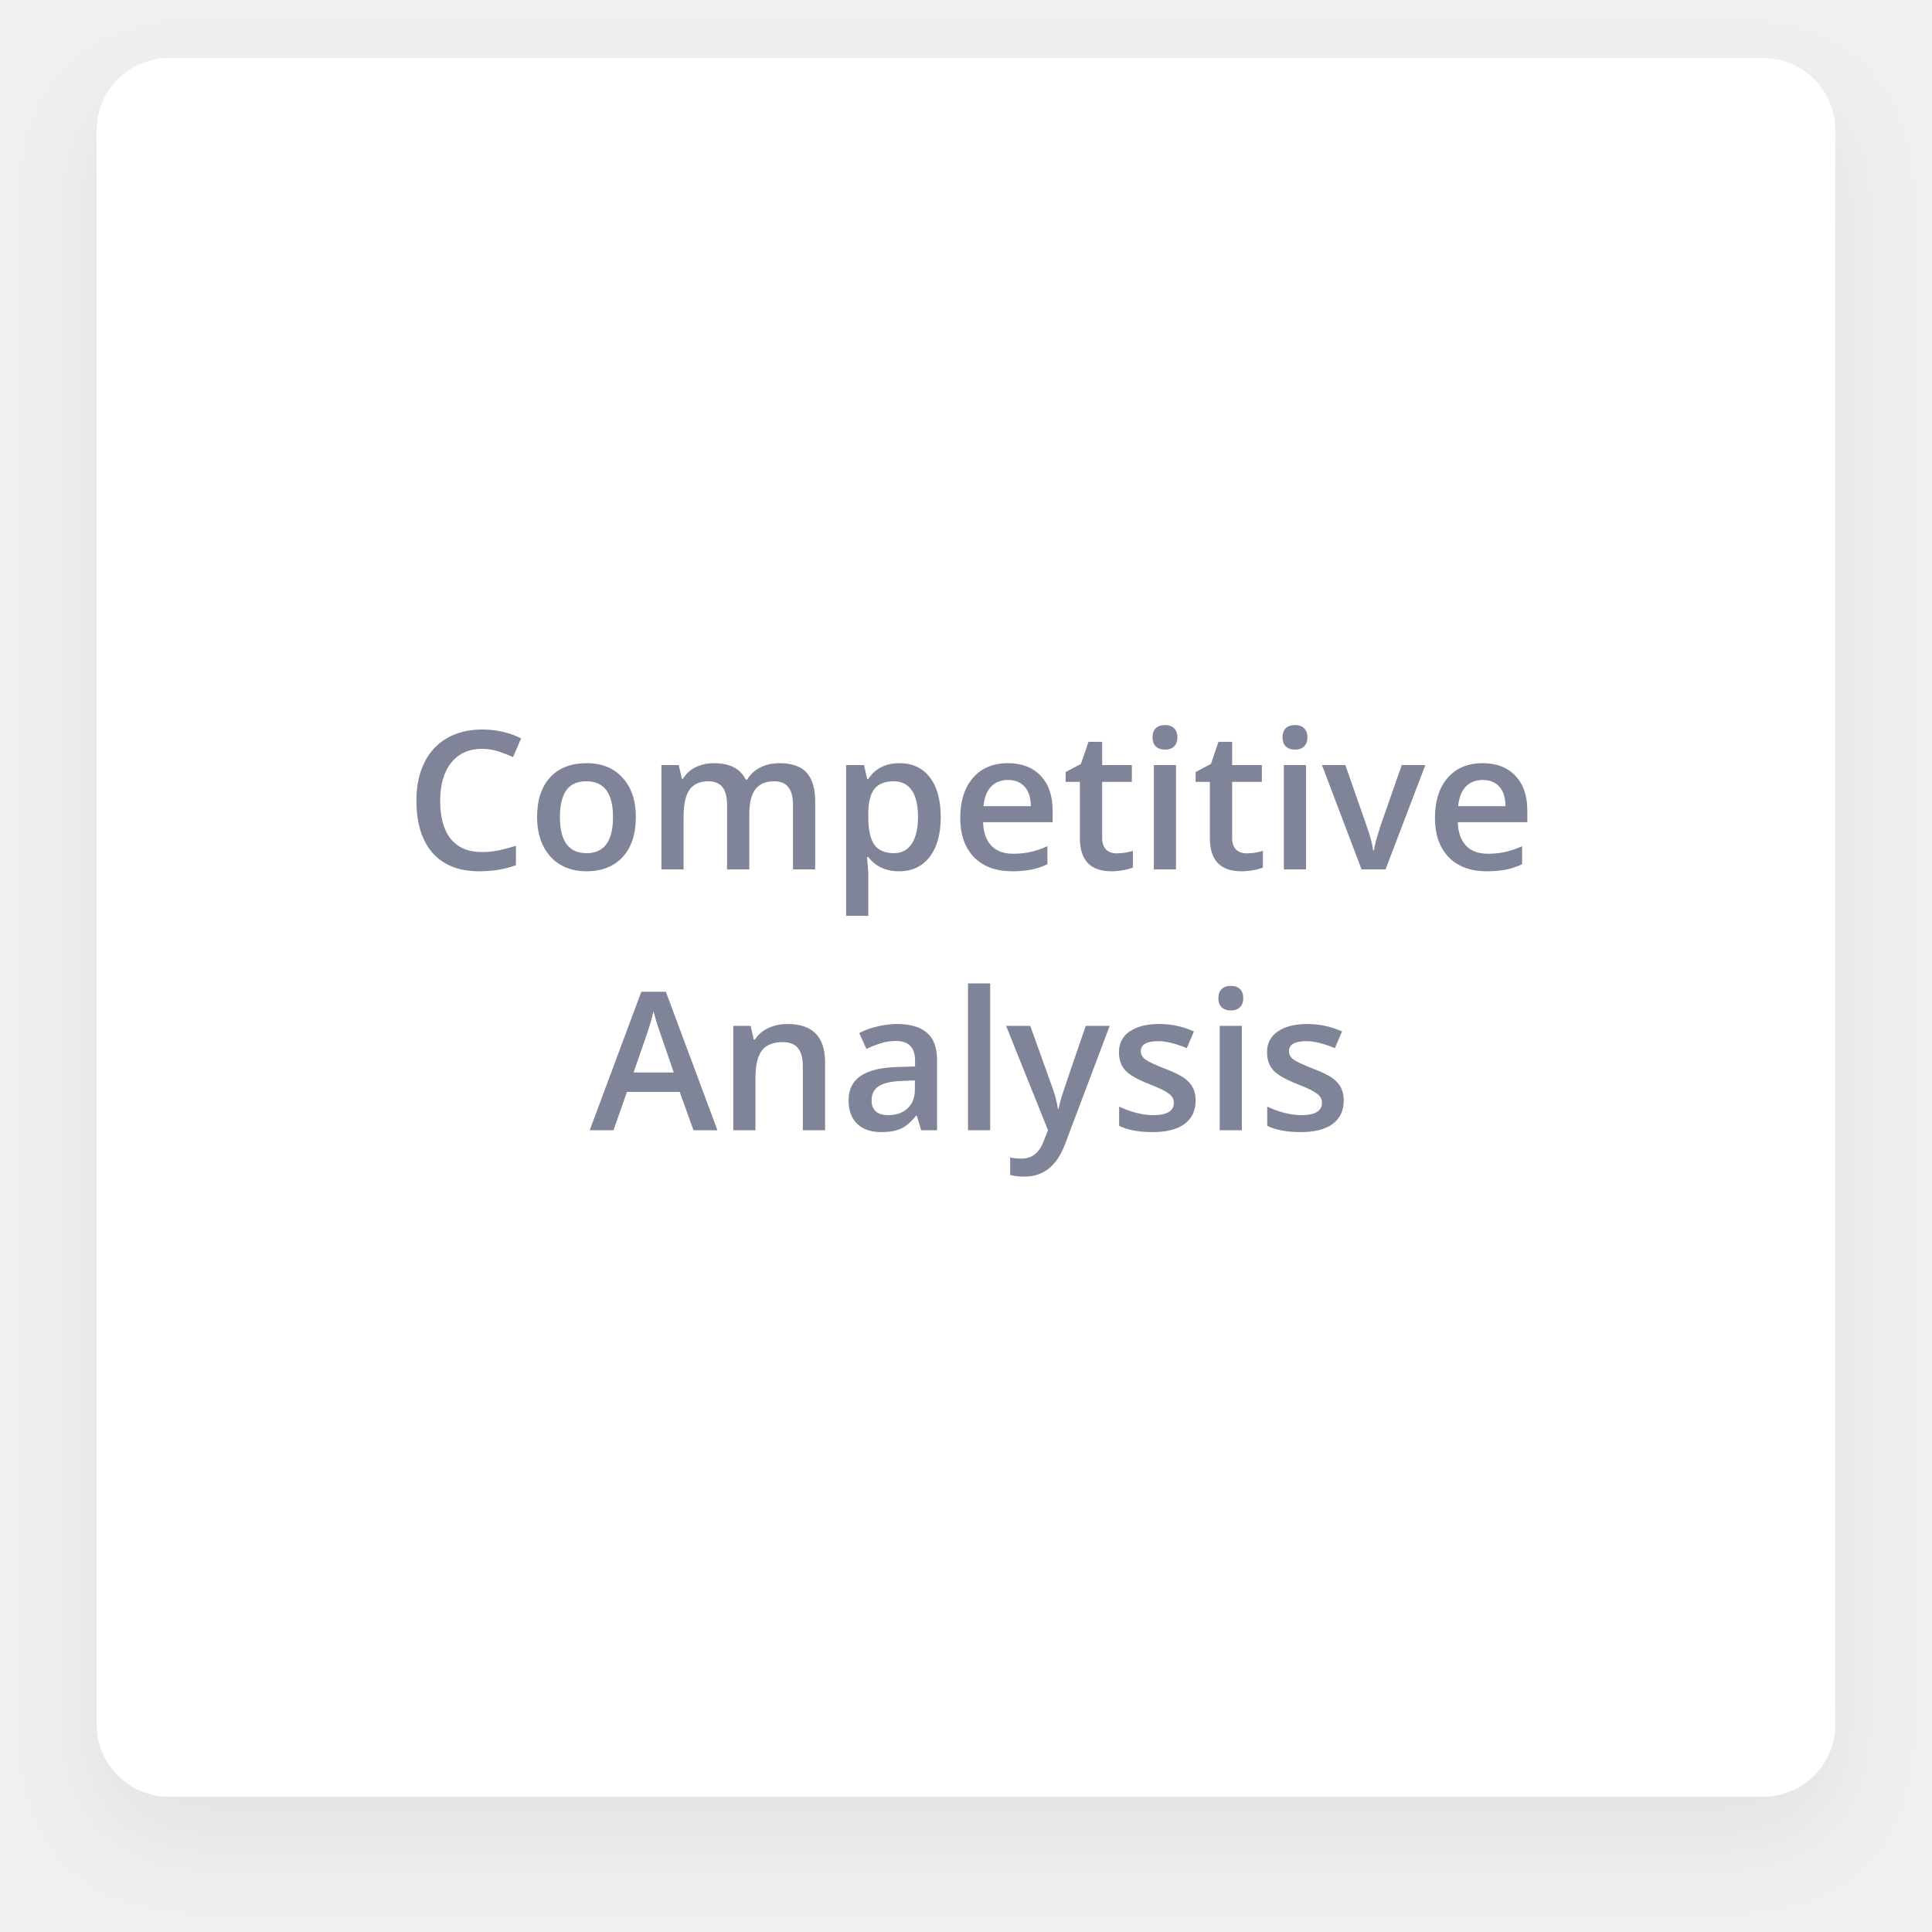
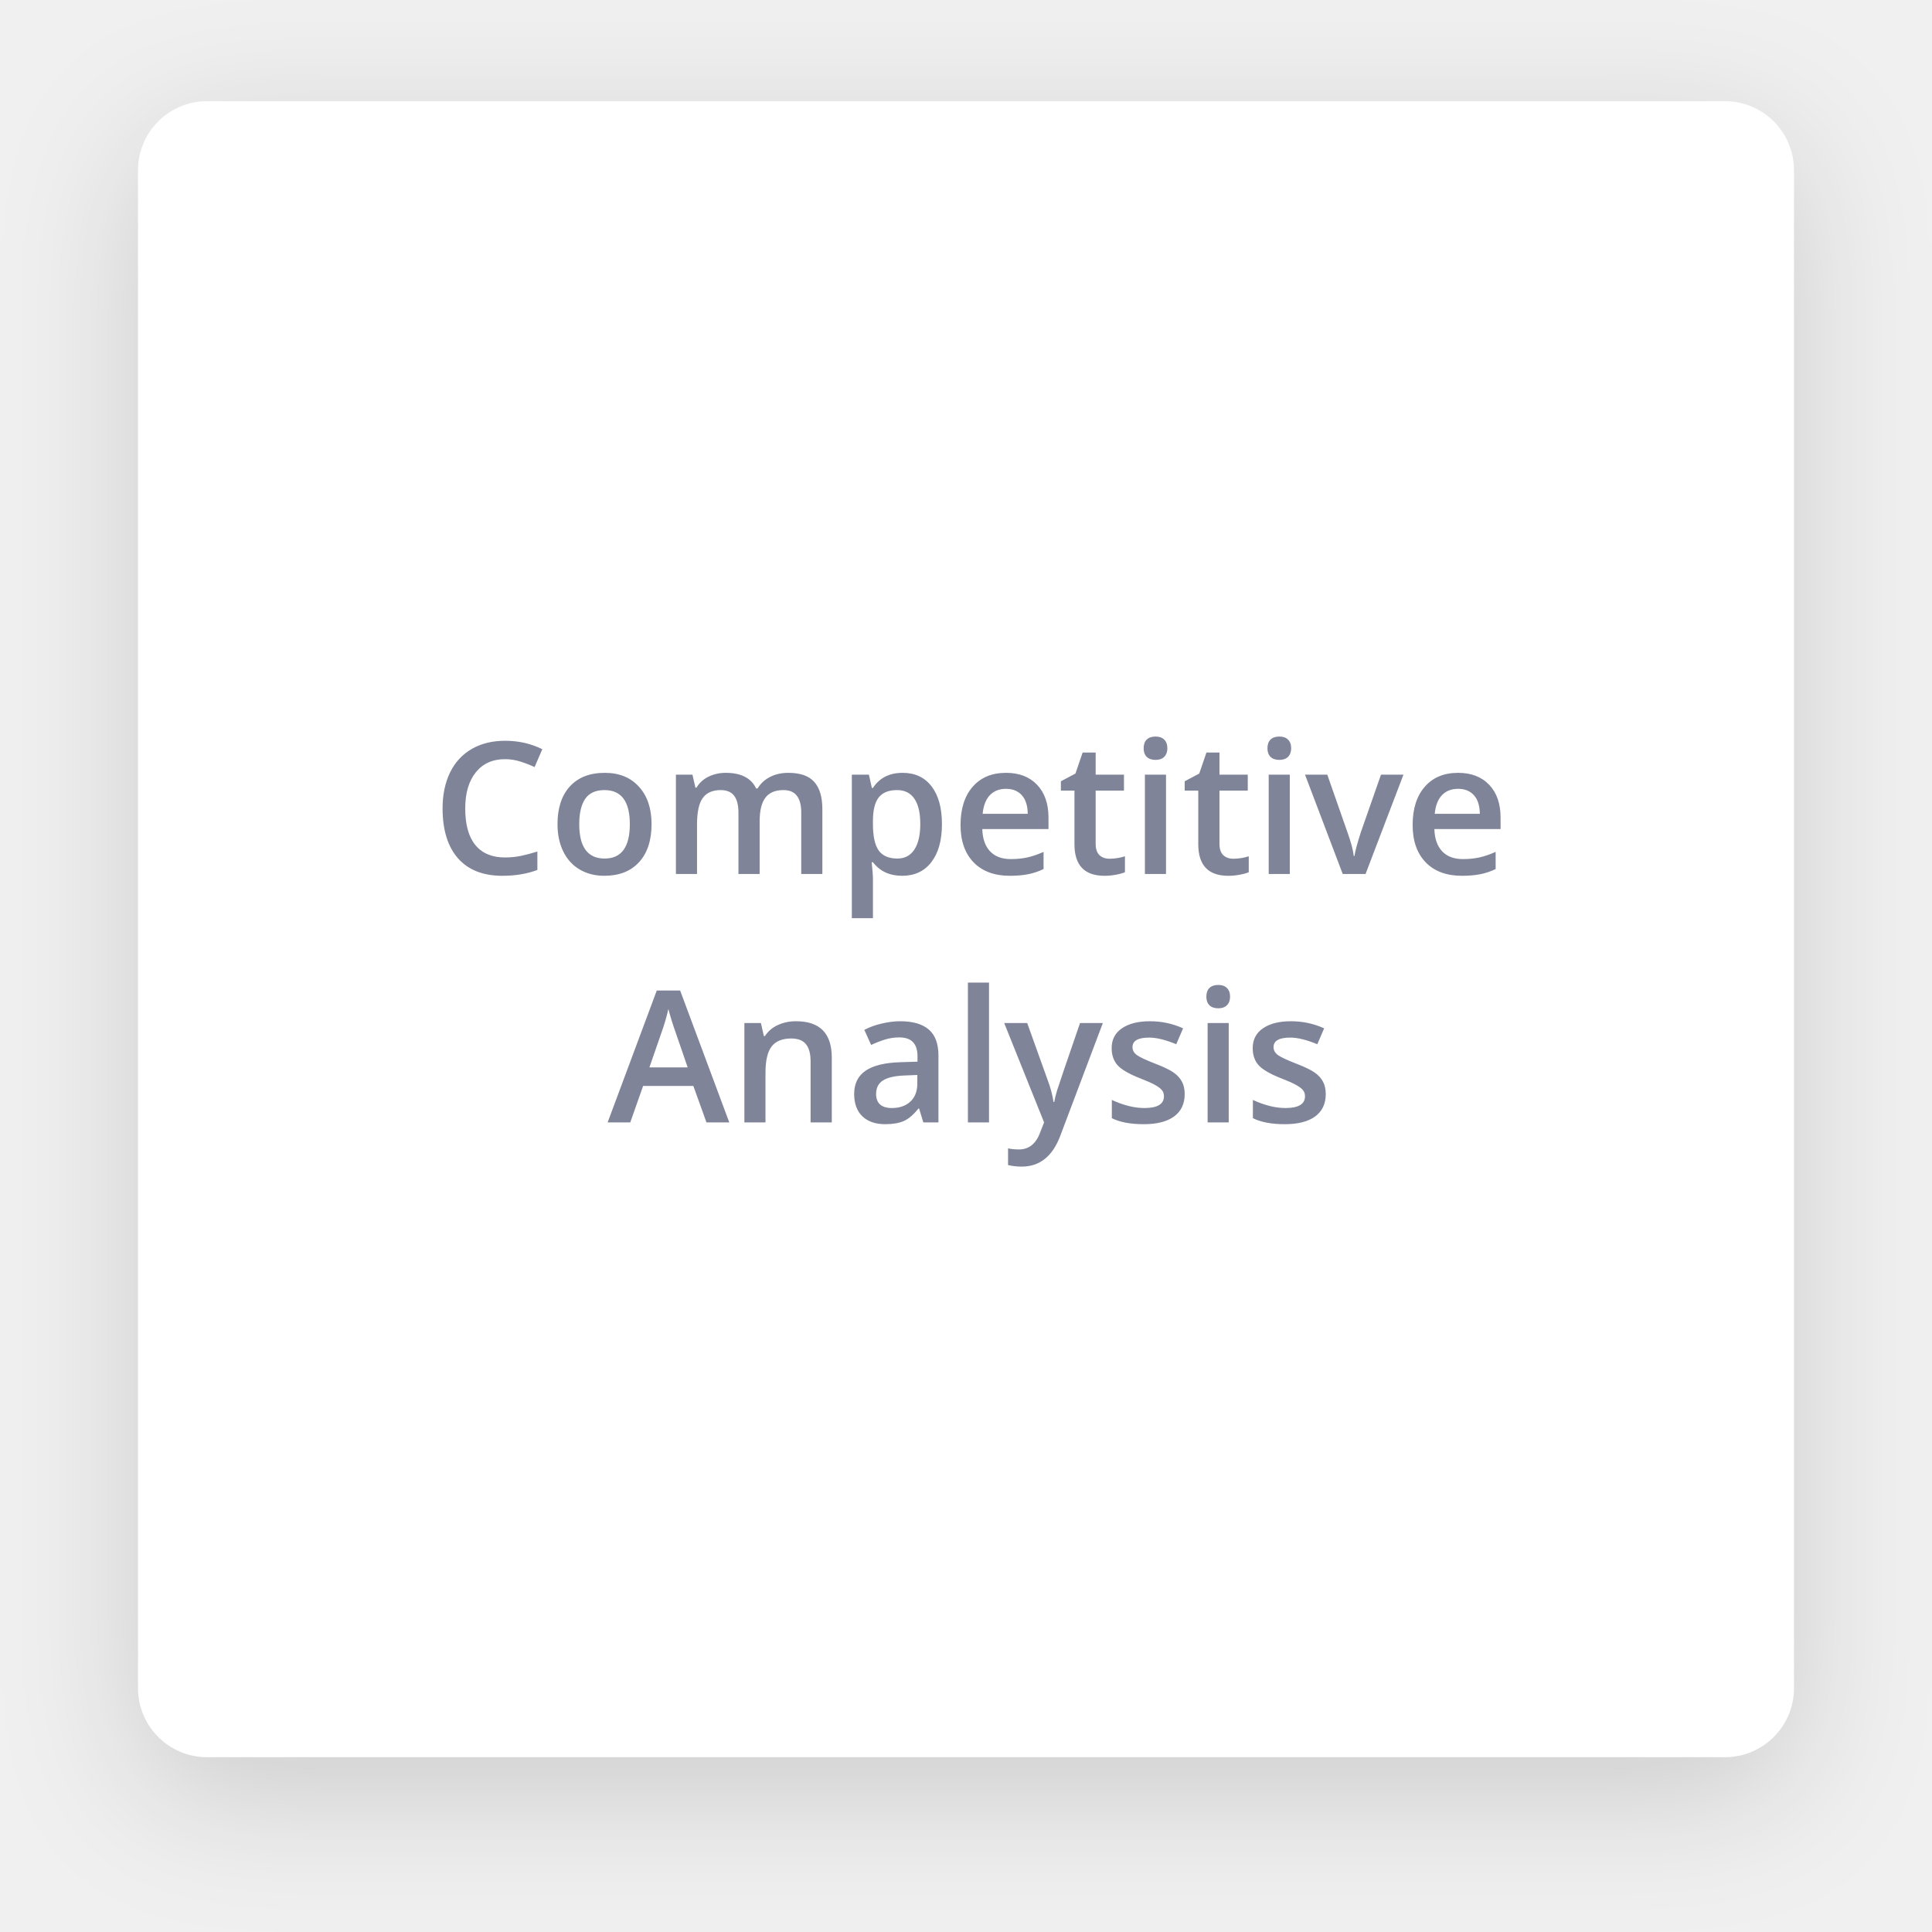
- <svg xmlns="http://www.w3.org/2000/svg" width="200" height="200" viewBox="0 0 200 200" fill="none">
+ <svg xmlns="http://www.w3.org/2000/svg" width="210" height="210" viewBox="0 0 210 210" fill="none">
  <g filter="url(#filter0_d)">
-     <rect x="10" y="6" width="180" height="180" rx="7.509" fill="white" />
-     <path d="M49.885 77.519C48.544 77.519 47.489 77.995 46.721 78.945C45.953 79.896 45.568 81.208 45.568 82.881C45.568 84.632 45.936 85.957 46.672 86.856C47.414 87.754 48.485 88.203 49.885 88.203C50.49 88.203 51.076 88.144 51.643 88.027C52.209 87.904 52.798 87.747 53.41 87.559V89.561C52.29 89.984 51.021 90.195 49.602 90.195C47.512 90.195 45.907 89.564 44.787 88.301C43.667 87.031 43.107 85.218 43.107 82.861C43.107 81.377 43.378 80.078 43.918 78.965C44.465 77.852 45.253 76.999 46.281 76.406C47.31 75.814 48.518 75.518 49.904 75.518C51.363 75.518 52.71 75.824 53.947 76.436L53.107 78.379C52.626 78.151 52.115 77.953 51.574 77.783C51.04 77.607 50.477 77.519 49.885 77.519ZM65.822 84.58C65.822 86.344 65.37 87.721 64.465 88.711C63.56 89.701 62.3 90.195 60.685 90.195C59.676 90.195 58.785 89.967 58.01 89.512C57.235 89.056 56.639 88.402 56.223 87.549C55.806 86.696 55.598 85.706 55.598 84.58C55.598 82.829 56.047 81.462 56.945 80.478C57.844 79.495 59.11 79.004 60.744 79.004C62.307 79.004 63.544 79.508 64.455 80.518C65.367 81.52 65.822 82.874 65.822 84.58ZM57.961 84.58C57.961 87.074 58.882 88.32 60.725 88.32C62.547 88.32 63.459 87.074 63.459 84.58C63.459 82.113 62.541 80.879 60.705 80.879C59.742 80.879 59.042 81.198 58.605 81.836C58.176 82.474 57.961 83.389 57.961 84.58ZM77.57 90H75.266V83.34C75.266 82.513 75.109 81.898 74.797 81.494C74.484 81.084 73.996 80.879 73.332 80.879C72.447 80.879 71.796 81.169 71.379 81.748C70.969 82.321 70.764 83.278 70.764 84.619V90H68.469V79.199H70.266L70.588 80.615H70.705C71.005 80.101 71.438 79.704 72.004 79.424C72.577 79.144 73.205 79.004 73.889 79.004C75.549 79.004 76.649 79.57 77.189 80.703H77.346C77.665 80.169 78.114 79.753 78.693 79.453C79.273 79.154 79.937 79.004 80.686 79.004C81.975 79.004 82.912 79.329 83.498 79.981C84.091 80.632 84.387 81.624 84.387 82.959V90H82.092V83.34C82.092 82.513 81.932 81.898 81.613 81.494C81.301 81.084 80.812 80.879 80.148 80.879C79.257 80.879 78.602 81.159 78.186 81.719C77.775 82.272 77.57 83.125 77.57 84.277V90ZM93.068 90.195C91.701 90.195 90.64 89.704 89.885 88.721H89.748C89.839 89.632 89.885 90.186 89.885 90.381V94.805H87.59V79.199H89.445C89.497 79.401 89.605 79.883 89.768 80.644H89.885C90.601 79.551 91.675 79.004 93.107 79.004C94.455 79.004 95.503 79.492 96.252 80.469C97.007 81.445 97.385 82.816 97.385 84.58C97.385 86.344 97.001 87.721 96.232 88.711C95.471 89.701 94.416 90.195 93.068 90.195ZM92.512 80.879C91.6 80.879 90.933 81.146 90.51 81.68C90.093 82.213 89.885 83.066 89.885 84.238V84.58C89.885 85.895 90.093 86.849 90.51 87.441C90.926 88.027 91.607 88.32 92.551 88.32C93.345 88.32 93.957 87.995 94.387 87.344C94.816 86.693 95.031 85.765 95.031 84.561C95.031 83.35 94.816 82.435 94.387 81.816C93.963 81.191 93.338 80.879 92.512 80.879ZM104.768 90.195C103.088 90.195 101.773 89.707 100.822 88.731C99.878 87.747 99.406 86.397 99.406 84.678C99.406 82.913 99.846 81.527 100.725 80.518C101.604 79.508 102.811 79.004 104.348 79.004C105.773 79.004 106.9 79.437 107.727 80.303C108.553 81.169 108.967 82.36 108.967 83.877V85.117H101.77C101.802 86.165 102.085 86.973 102.619 87.539C103.153 88.099 103.905 88.379 104.875 88.379C105.513 88.379 106.105 88.32 106.652 88.203C107.206 88.079 107.798 87.878 108.43 87.598V89.463C107.87 89.73 107.303 89.919 106.73 90.029C106.158 90.14 105.503 90.195 104.768 90.195ZM104.348 80.742C103.618 80.742 103.033 80.973 102.59 81.436C102.154 81.898 101.893 82.572 101.809 83.457H106.711C106.698 82.565 106.483 81.891 106.066 81.436C105.65 80.973 105.077 80.742 104.348 80.742ZM115.598 88.34C116.158 88.34 116.717 88.252 117.277 88.076V89.805C117.023 89.915 116.695 90.007 116.291 90.078C115.894 90.156 115.48 90.195 115.051 90.195C112.876 90.195 111.789 89.049 111.789 86.758V80.938H110.314V79.922L111.896 79.082L112.678 76.797H114.094V79.199H117.17V80.938H114.094V86.719C114.094 87.272 114.23 87.682 114.504 87.949C114.784 88.21 115.148 88.34 115.598 88.34ZM121.74 90H119.445V79.199H121.74V90ZM119.309 76.338C119.309 75.928 119.419 75.612 119.641 75.391C119.868 75.169 120.191 75.059 120.607 75.059C121.011 75.059 121.324 75.169 121.545 75.391C121.773 75.612 121.887 75.928 121.887 76.338C121.887 76.728 121.773 77.038 121.545 77.266C121.324 77.487 121.011 77.598 120.607 77.598C120.191 77.598 119.868 77.487 119.641 77.266C119.419 77.038 119.309 76.728 119.309 76.338ZM129.055 88.34C129.615 88.34 130.174 88.252 130.734 88.076V89.805C130.48 89.915 130.152 90.007 129.748 90.078C129.351 90.156 128.938 90.195 128.508 90.195C126.333 90.195 125.246 89.049 125.246 86.758V80.938H123.771V79.922L125.354 79.082L126.135 76.797H127.551V79.199H130.627V80.938H127.551V86.719C127.551 87.272 127.688 87.682 127.961 87.949C128.241 88.21 128.605 88.34 129.055 88.34ZM135.197 90H132.902V79.199H135.197V90ZM132.766 76.338C132.766 75.928 132.876 75.612 133.098 75.391C133.326 75.169 133.648 75.059 134.064 75.059C134.468 75.059 134.781 75.169 135.002 75.391C135.23 75.612 135.344 75.928 135.344 76.338C135.344 76.728 135.23 77.038 135.002 77.266C134.781 77.487 134.468 77.598 134.064 77.598C133.648 77.598 133.326 77.487 133.098 77.266C132.876 77.038 132.766 76.728 132.766 76.338ZM140.949 90L136.848 79.199H139.27L141.467 85.478C141.844 86.533 142.072 87.386 142.15 88.037H142.229C142.287 87.568 142.515 86.716 142.912 85.478L145.109 79.199H147.551L143.43 90H140.949ZM153.908 90.195C152.229 90.195 150.913 89.707 149.963 88.731C149.019 87.747 148.547 86.397 148.547 84.678C148.547 82.913 148.986 81.527 149.865 80.518C150.744 79.508 151.952 79.004 153.488 79.004C154.914 79.004 156.04 79.437 156.867 80.303C157.694 81.169 158.107 82.36 158.107 83.877V85.117H150.91C150.943 86.165 151.226 86.973 151.76 87.539C152.294 88.099 153.046 88.379 154.016 88.379C154.654 88.379 155.246 88.32 155.793 88.203C156.346 88.079 156.939 87.878 157.57 87.598V89.463C157.01 89.73 156.444 89.919 155.871 90.029C155.298 90.14 154.644 90.195 153.908 90.195ZM153.488 80.742C152.759 80.742 152.173 80.973 151.73 81.436C151.294 81.898 151.034 82.572 150.949 83.457H155.852C155.839 82.565 155.624 81.891 155.207 81.436C154.79 80.973 154.217 80.742 153.488 80.742ZM71.789 117L70.363 113.035H64.904L63.508 117H61.047L66.389 102.664H68.928L74.269 117H71.789ZM69.748 111.023L68.41 107.137C68.312 106.876 68.176 106.466 68 105.906C67.831 105.346 67.713 104.936 67.648 104.676C67.473 105.477 67.216 106.352 66.877 107.303L65.588 111.023H69.748ZM85.412 117H83.107V110.359C83.107 109.526 82.938 108.904 82.6 108.494C82.268 108.084 81.737 107.879 81.008 107.879C80.038 107.879 79.328 108.165 78.879 108.738C78.43 109.311 78.205 110.271 78.205 111.619V117H75.91V106.199H77.707L78.029 107.615H78.147C78.472 107.101 78.934 106.704 79.533 106.424C80.132 106.144 80.796 106.004 81.525 106.004C84.117 106.004 85.412 107.322 85.412 109.959V117ZM95.363 117L94.904 115.496H94.826C94.305 116.154 93.781 116.603 93.254 116.844C92.727 117.078 92.049 117.195 91.223 117.195C90.162 117.195 89.331 116.909 88.732 116.336C88.14 115.763 87.844 114.952 87.844 113.904C87.844 112.791 88.257 111.951 89.084 111.385C89.911 110.818 91.171 110.509 92.863 110.457L94.728 110.398V109.822C94.728 109.132 94.566 108.618 94.24 108.279C93.921 107.934 93.423 107.762 92.746 107.762C92.193 107.762 91.662 107.843 91.154 108.006C90.647 108.169 90.158 108.361 89.689 108.582L88.947 106.941C89.533 106.635 90.174 106.404 90.871 106.248C91.568 106.085 92.225 106.004 92.844 106.004C94.217 106.004 95.253 106.303 95.949 106.902C96.652 107.501 97.004 108.442 97.004 109.725V117H95.363ZM91.945 115.438C92.779 115.438 93.446 115.206 93.947 114.744C94.455 114.275 94.709 113.621 94.709 112.781V111.844L93.322 111.902C92.242 111.941 91.454 112.124 90.959 112.449C90.471 112.768 90.227 113.26 90.227 113.924C90.227 114.406 90.37 114.78 90.656 115.047C90.943 115.307 91.372 115.438 91.945 115.438ZM102.502 117H100.207V101.805H102.502V117ZM104.152 106.199H106.652L108.85 112.322C109.182 113.195 109.403 114.015 109.514 114.783H109.592C109.65 114.425 109.758 113.992 109.914 113.484C110.07 112.97 110.897 110.542 112.395 106.199H114.875L110.256 118.436C109.416 120.682 108.016 121.805 106.057 121.805C105.549 121.805 105.054 121.749 104.572 121.639V119.822C104.917 119.9 105.311 119.939 105.754 119.939C106.861 119.939 107.639 119.298 108.088 118.016L108.488 117L104.152 106.199ZM123.771 113.924C123.771 114.979 123.387 115.789 122.619 116.355C121.851 116.915 120.751 117.195 119.318 117.195C117.88 117.195 116.724 116.977 115.852 116.541V114.559C117.121 115.145 118.303 115.438 119.396 115.438C120.809 115.438 121.516 115.011 121.516 114.158C121.516 113.885 121.438 113.657 121.281 113.475C121.125 113.292 120.868 113.104 120.51 112.908C120.152 112.713 119.654 112.492 119.016 112.244C117.772 111.762 116.929 111.281 116.486 110.799C116.05 110.317 115.832 109.692 115.832 108.924C115.832 107.999 116.203 107.283 116.945 106.775C117.694 106.261 118.71 106.004 119.992 106.004C121.262 106.004 122.463 106.261 123.596 106.775L122.854 108.504C121.688 108.022 120.708 107.781 119.914 107.781C118.703 107.781 118.098 108.126 118.098 108.816C118.098 109.155 118.254 109.441 118.566 109.676C118.885 109.91 119.576 110.232 120.637 110.643C121.529 110.988 122.176 111.303 122.58 111.59C122.984 111.876 123.283 112.208 123.479 112.586C123.674 112.957 123.771 113.403 123.771 113.924ZM128.557 117H126.262V106.199H128.557V117ZM126.125 103.338C126.125 102.928 126.236 102.612 126.457 102.391C126.685 102.169 127.007 102.059 127.424 102.059C127.827 102.059 128.14 102.169 128.361 102.391C128.589 102.612 128.703 102.928 128.703 103.338C128.703 103.729 128.589 104.038 128.361 104.266C128.14 104.487 127.827 104.598 127.424 104.598C127.007 104.598 126.685 104.487 126.457 104.266C126.236 104.038 126.125 103.729 126.125 103.338ZM139.104 113.924C139.104 114.979 138.719 115.789 137.951 116.355C137.183 116.915 136.083 117.195 134.65 117.195C133.212 117.195 132.056 116.977 131.184 116.541V114.559C132.453 115.145 133.635 115.438 134.729 115.438C136.141 115.438 136.848 115.011 136.848 114.158C136.848 113.885 136.77 113.657 136.613 113.475C136.457 113.292 136.2 113.104 135.842 112.908C135.484 112.713 134.986 112.492 134.348 112.244C133.104 111.762 132.261 111.281 131.818 110.799C131.382 110.317 131.164 109.692 131.164 108.924C131.164 107.999 131.535 107.283 132.277 106.775C133.026 106.261 134.042 106.004 135.324 106.004C136.594 106.004 137.795 106.261 138.928 106.775L138.186 108.504C137.02 108.022 136.04 107.781 135.246 107.781C134.035 107.781 133.43 108.126 133.43 108.816C133.43 109.155 133.586 109.441 133.898 109.676C134.217 109.91 134.908 110.232 135.969 110.643C136.861 110.988 137.508 111.303 137.912 111.59C138.316 111.876 138.615 112.208 138.811 112.586C139.006 112.957 139.104 113.403 139.104 113.924Z" fill="#7F8499" />
+     <rect x="15" y="11" width="180" height="180" rx="7.509" fill="white" />
+     <path d="M54.885 82.519C53.544 82.519 52.489 82.995 51.721 83.945C50.953 84.896 50.568 86.208 50.568 87.881C50.568 89.632 50.936 90.957 51.672 91.856C52.414 92.754 53.485 93.203 54.885 93.203C55.49 93.203 56.076 93.144 56.643 93.027C57.209 92.904 57.798 92.747 58.41 92.559V94.561C57.29 94.984 56.021 95.195 54.602 95.195C52.512 95.195 50.907 94.564 49.787 93.301C48.667 92.031 48.107 90.218 48.107 87.861C48.107 86.377 48.378 85.078 48.918 83.965C49.465 82.852 50.253 81.999 51.281 81.406C52.31 80.814 53.518 80.518 54.904 80.518C56.363 80.518 57.71 80.824 58.947 81.436L58.107 83.379C57.626 83.151 57.115 82.953 56.574 82.783C56.04 82.607 55.477 82.519 54.885 82.519ZM70.822 89.58C70.822 91.344 70.37 92.721 69.465 93.711C68.56 94.701 67.3 95.195 65.686 95.195C64.676 95.195 63.785 94.967 63.01 94.512C62.235 94.056 61.639 93.402 61.223 92.549C60.806 91.696 60.598 90.706 60.598 89.58C60.598 87.829 61.047 86.462 61.945 85.478C62.844 84.495 64.11 84.004 65.744 84.004C67.307 84.004 68.544 84.508 69.455 85.518C70.367 86.52 70.822 87.874 70.822 89.58ZM62.961 89.58C62.961 92.074 63.882 93.32 65.725 93.32C67.547 93.32 68.459 92.074 68.459 89.58C68.459 87.113 67.541 85.879 65.705 85.879C64.742 85.879 64.042 86.198 63.605 86.836C63.176 87.474 62.961 88.389 62.961 89.58ZM82.57 95H80.266V88.34C80.266 87.513 80.109 86.898 79.797 86.494C79.484 86.084 78.996 85.879 78.332 85.879C77.447 85.879 76.796 86.169 76.379 86.748C75.969 87.321 75.764 88.278 75.764 89.619V95H73.469V84.199H75.266L75.588 85.615H75.705C76.005 85.101 76.438 84.704 77.004 84.424C77.577 84.144 78.205 84.004 78.889 84.004C80.549 84.004 81.649 84.57 82.189 85.703H82.346C82.665 85.169 83.114 84.753 83.693 84.453C84.273 84.154 84.937 84.004 85.686 84.004C86.975 84.004 87.912 84.329 88.498 84.981C89.091 85.632 89.387 86.624 89.387 87.959V95H87.092V88.34C87.092 87.513 86.932 86.898 86.613 86.494C86.301 86.084 85.812 85.879 85.148 85.879C84.257 85.879 83.602 86.159 83.186 86.719C82.775 87.272 82.57 88.125 82.57 89.277V95ZM98.068 95.195C96.701 95.195 95.64 94.704 94.885 93.721H94.748C94.839 94.632 94.885 95.186 94.885 95.381V99.805H92.59V84.199H94.445C94.497 84.401 94.605 84.883 94.768 85.644H94.885C95.601 84.551 96.675 84.004 98.107 84.004C99.455 84.004 100.503 84.492 101.252 85.469C102.007 86.445 102.385 87.816 102.385 89.58C102.385 91.344 102.001 92.721 101.232 93.711C100.471 94.701 99.416 95.195 98.068 95.195ZM97.512 85.879C96.6 85.879 95.933 86.146 95.51 86.68C95.093 87.213 94.885 88.066 94.885 89.238V89.58C94.885 90.895 95.093 91.849 95.51 92.441C95.926 93.027 96.607 93.32 97.551 93.32C98.345 93.32 98.957 92.995 99.387 92.344C99.816 91.693 100.031 90.765 100.031 89.561C100.031 88.35 99.816 87.435 99.387 86.816C98.963 86.191 98.338 85.879 97.512 85.879ZM109.768 95.195C108.088 95.195 106.773 94.707 105.822 93.731C104.878 92.747 104.406 91.397 104.406 89.678C104.406 87.913 104.846 86.527 105.725 85.518C106.604 84.508 107.811 84.004 109.348 84.004C110.773 84.004 111.9 84.437 112.727 85.303C113.553 86.169 113.967 87.36 113.967 88.877V90.117H106.77C106.802 91.165 107.085 91.973 107.619 92.539C108.153 93.099 108.905 93.379 109.875 93.379C110.513 93.379 111.105 93.32 111.652 93.203C112.206 93.079 112.798 92.878 113.43 92.598V94.463C112.87 94.73 112.303 94.919 111.73 95.029C111.158 95.14 110.503 95.195 109.768 95.195ZM109.348 85.742C108.618 85.742 108.033 85.973 107.59 86.436C107.154 86.898 106.893 87.572 106.809 88.457H111.711C111.698 87.565 111.483 86.891 111.066 86.436C110.65 85.973 110.077 85.742 109.348 85.742ZM120.598 93.34C121.158 93.34 121.717 93.252 122.277 93.076V94.805C122.023 94.915 121.695 95.007 121.291 95.078C120.894 95.156 120.48 95.195 120.051 95.195C117.876 95.195 116.789 94.049 116.789 91.758V85.938H115.314V84.922L116.896 84.082L117.678 81.797H119.094V84.199H122.17V85.938H119.094V91.719C119.094 92.272 119.23 92.682 119.504 92.949C119.784 93.21 120.148 93.34 120.598 93.34ZM126.74 95H124.445V84.199H126.74V95ZM124.309 81.338C124.309 80.928 124.419 80.612 124.641 80.391C124.868 80.169 125.191 80.059 125.607 80.059C126.011 80.059 126.324 80.169 126.545 80.391C126.773 80.612 126.887 80.928 126.887 81.338C126.887 81.728 126.773 82.038 126.545 82.266C126.324 82.487 126.011 82.598 125.607 82.598C125.191 82.598 124.868 82.487 124.641 82.266C124.419 82.038 124.309 81.728 124.309 81.338ZM134.055 93.34C134.615 93.34 135.174 93.252 135.734 93.076V94.805C135.48 94.915 135.152 95.007 134.748 95.078C134.351 95.156 133.938 95.195 133.508 95.195C131.333 95.195 130.246 94.049 130.246 91.758V85.938H128.771V84.922L130.354 84.082L131.135 81.797H132.551V84.199H135.627V85.938H132.551V91.719C132.551 92.272 132.688 92.682 132.961 92.949C133.241 93.21 133.605 93.34 134.055 93.34ZM140.197 95H137.902V84.199H140.197V95ZM137.766 81.338C137.766 80.928 137.876 80.612 138.098 80.391C138.326 80.169 138.648 80.059 139.064 80.059C139.468 80.059 139.781 80.169 140.002 80.391C140.23 80.612 140.344 80.928 140.344 81.338C140.344 81.728 140.23 82.038 140.002 82.266C139.781 82.487 139.468 82.598 139.064 82.598C138.648 82.598 138.326 82.487 138.098 82.266C137.876 82.038 137.766 81.728 137.766 81.338ZM145.949 95L141.848 84.199H144.27L146.467 90.478C146.844 91.533 147.072 92.386 147.15 93.037H147.229C147.287 92.568 147.515 91.716 147.912 90.478L150.109 84.199H152.551L148.43 95H145.949ZM158.908 95.195C157.229 95.195 155.913 94.707 154.963 93.731C154.019 92.747 153.547 91.397 153.547 89.678C153.547 87.913 153.986 86.527 154.865 85.518C155.744 84.508 156.952 84.004 158.488 84.004C159.914 84.004 161.04 84.437 161.867 85.303C162.694 86.169 163.107 87.36 163.107 88.877V90.117H155.91C155.943 91.165 156.226 91.973 156.76 92.539C157.294 93.099 158.046 93.379 159.016 93.379C159.654 93.379 160.246 93.32 160.793 93.203C161.346 93.079 161.939 92.878 162.57 92.598V94.463C162.01 94.73 161.444 94.919 160.871 95.029C160.298 95.14 159.644 95.195 158.908 95.195ZM158.488 85.742C157.759 85.742 157.173 85.973 156.73 86.436C156.294 86.898 156.034 87.572 155.949 88.457H160.852C160.839 87.565 160.624 86.891 160.207 86.436C159.79 85.973 159.217 85.742 158.488 85.742ZM76.789 122L75.363 118.035H69.904L68.508 122H66.047L71.389 107.664H73.928L79.269 122H76.789ZM74.748 116.023L73.41 112.137C73.312 111.876 73.176 111.466 73 110.906C72.831 110.346 72.713 109.936 72.648 109.676C72.473 110.477 72.216 111.352 71.877 112.303L70.588 116.023H74.748ZM90.412 122H88.107V115.359C88.107 114.526 87.938 113.904 87.6 113.494C87.268 113.084 86.737 112.879 86.008 112.879C85.038 112.879 84.328 113.165 83.879 113.738C83.43 114.311 83.205 115.271 83.205 116.619V122H80.91V111.199H82.707L83.029 112.615H83.147C83.472 112.101 83.934 111.704 84.533 111.424C85.132 111.144 85.796 111.004 86.525 111.004C89.117 111.004 90.412 112.322 90.412 114.959V122ZM100.363 122L99.904 120.496H99.826C99.305 121.154 98.781 121.603 98.254 121.844C97.727 122.078 97.049 122.195 96.223 122.195C95.162 122.195 94.331 121.909 93.732 121.336C93.14 120.763 92.844 119.952 92.844 118.904C92.844 117.791 93.257 116.951 94.084 116.385C94.911 115.818 96.171 115.509 97.863 115.457L99.728 115.398V114.822C99.728 114.132 99.566 113.618 99.24 113.279C98.921 112.934 98.423 112.762 97.746 112.762C97.193 112.762 96.662 112.843 96.154 113.006C95.647 113.169 95.158 113.361 94.689 113.582L93.947 111.941C94.533 111.635 95.174 111.404 95.871 111.248C96.568 111.085 97.225 111.004 97.844 111.004C99.217 111.004 100.253 111.303 100.949 111.902C101.652 112.501 102.004 113.442 102.004 114.725V122H100.363ZM96.945 120.438C97.779 120.438 98.446 120.206 98.947 119.744C99.455 119.275 99.709 118.621 99.709 117.781V116.844L98.322 116.902C97.242 116.941 96.454 117.124 95.959 117.449C95.471 117.768 95.227 118.26 95.227 118.924C95.227 119.406 95.37 119.78 95.656 120.047C95.943 120.307 96.372 120.438 96.945 120.438ZM107.502 122H105.207V106.805H107.502V122ZM109.152 111.199H111.652L113.85 117.322C114.182 118.195 114.403 119.015 114.514 119.783H114.592C114.65 119.425 114.758 118.992 114.914 118.484C115.07 117.97 115.897 115.542 117.395 111.199H119.875L115.256 123.436C114.416 125.682 113.016 126.805 111.057 126.805C110.549 126.805 110.054 126.749 109.572 126.639V124.822C109.917 124.9 110.311 124.939 110.754 124.939C111.861 124.939 112.639 124.298 113.088 123.016L113.488 122L109.152 111.199ZM128.771 118.924C128.771 119.979 128.387 120.789 127.619 121.355C126.851 121.915 125.751 122.195 124.318 122.195C122.88 122.195 121.724 121.977 120.852 121.541V119.559C122.121 120.145 123.303 120.438 124.396 120.438C125.809 120.438 126.516 120.011 126.516 119.158C126.516 118.885 126.438 118.657 126.281 118.475C126.125 118.292 125.868 118.104 125.51 117.908C125.152 117.713 124.654 117.492 124.016 117.244C122.772 116.762 121.929 116.281 121.486 115.799C121.05 115.317 120.832 114.692 120.832 113.924C120.832 112.999 121.203 112.283 121.945 111.775C122.694 111.261 123.71 111.004 124.992 111.004C126.262 111.004 127.463 111.261 128.596 111.775L127.854 113.504C126.688 113.022 125.708 112.781 124.914 112.781C123.703 112.781 123.098 113.126 123.098 113.816C123.098 114.155 123.254 114.441 123.566 114.676C123.885 114.91 124.576 115.232 125.637 115.643C126.529 115.988 127.176 116.303 127.58 116.59C127.984 116.876 128.283 117.208 128.479 117.586C128.674 117.957 128.771 118.403 128.771 118.924ZM133.557 122H131.262V111.199H133.557V122ZM131.125 108.338C131.125 107.928 131.236 107.612 131.457 107.391C131.685 107.169 132.007 107.059 132.424 107.059C132.827 107.059 133.14 107.169 133.361 107.391C133.589 107.612 133.703 107.928 133.703 108.338C133.703 108.729 133.589 109.038 133.361 109.266C133.14 109.487 132.827 109.598 132.424 109.598C132.007 109.598 131.685 109.487 131.457 109.266C131.236 109.038 131.125 108.729 131.125 108.338ZM144.104 118.924C144.104 119.979 143.719 120.789 142.951 121.355C142.183 121.915 141.083 122.195 139.65 122.195C138.212 122.195 137.056 121.977 136.184 121.541V119.559C137.453 120.145 138.635 120.438 139.729 120.438C141.141 120.438 141.848 120.011 141.848 119.158C141.848 118.885 141.77 118.657 141.613 118.475C141.457 118.292 141.2 118.104 140.842 117.908C140.484 117.713 139.986 117.492 139.348 117.244C138.104 116.762 137.261 116.281 136.818 115.799C136.382 115.317 136.164 114.692 136.164 113.924C136.164 112.999 136.535 112.283 137.277 111.775C138.026 111.261 139.042 111.004 140.324 111.004C141.594 111.004 142.795 111.261 143.928 111.775L143.186 113.504C142.02 113.022 141.04 112.781 140.246 112.781C139.035 112.781 138.43 113.126 138.43 113.816C138.43 114.155 138.586 114.441 138.898 114.676C139.217 114.91 139.908 115.232 140.969 115.643C141.861 115.988 142.508 116.303 142.912 116.59C143.316 116.876 143.615 117.208 143.811 117.586C144.006 117.957 144.104 118.403 144.104 118.924Z" fill="#7F8499" />
  </g>
  <defs>
-     <filter id="filter0_d" x="0" y="0" width="200" height="200" filterUnits="userSpaceOnUse" color-interpolation-filters="sRGB">
+     <filter id="filter0_d" x="0" y="0" width="210" height="210" filterUnits="userSpaceOnUse" color-interpolation-filters="sRGB">
      <feFlood flood-opacity="0" result="BackgroundImageFix" />
      <feColorMatrix in="SourceAlpha" type="matrix" values="0 0 0 0 0 0 0 0 0 0 0 0 0 0 0 0 0 0 127 0" />
      <feOffset dy="4" />
-       <feGaussianBlur stdDeviation="5" />
-       <feColorMatrix type="matrix" values="0 0 0 0 0 0 0 0 0 0 0 0 0 0 0 0 0 0 0.06 0" />
+       <feGaussianBlur stdDeviation="7.5" />
+       <feColorMatrix type="matrix" values="0 0 0 0 0 0 0 0 0 0 0 0 0 0 0 0 0 0 0.15 0" />
      <feBlend mode="normal" in2="BackgroundImageFix" result="effect1_dropShadow" />
      <feBlend mode="normal" in="SourceGraphic" in2="effect1_dropShadow" result="shape" />
    </filter>
  </defs>
</svg>
